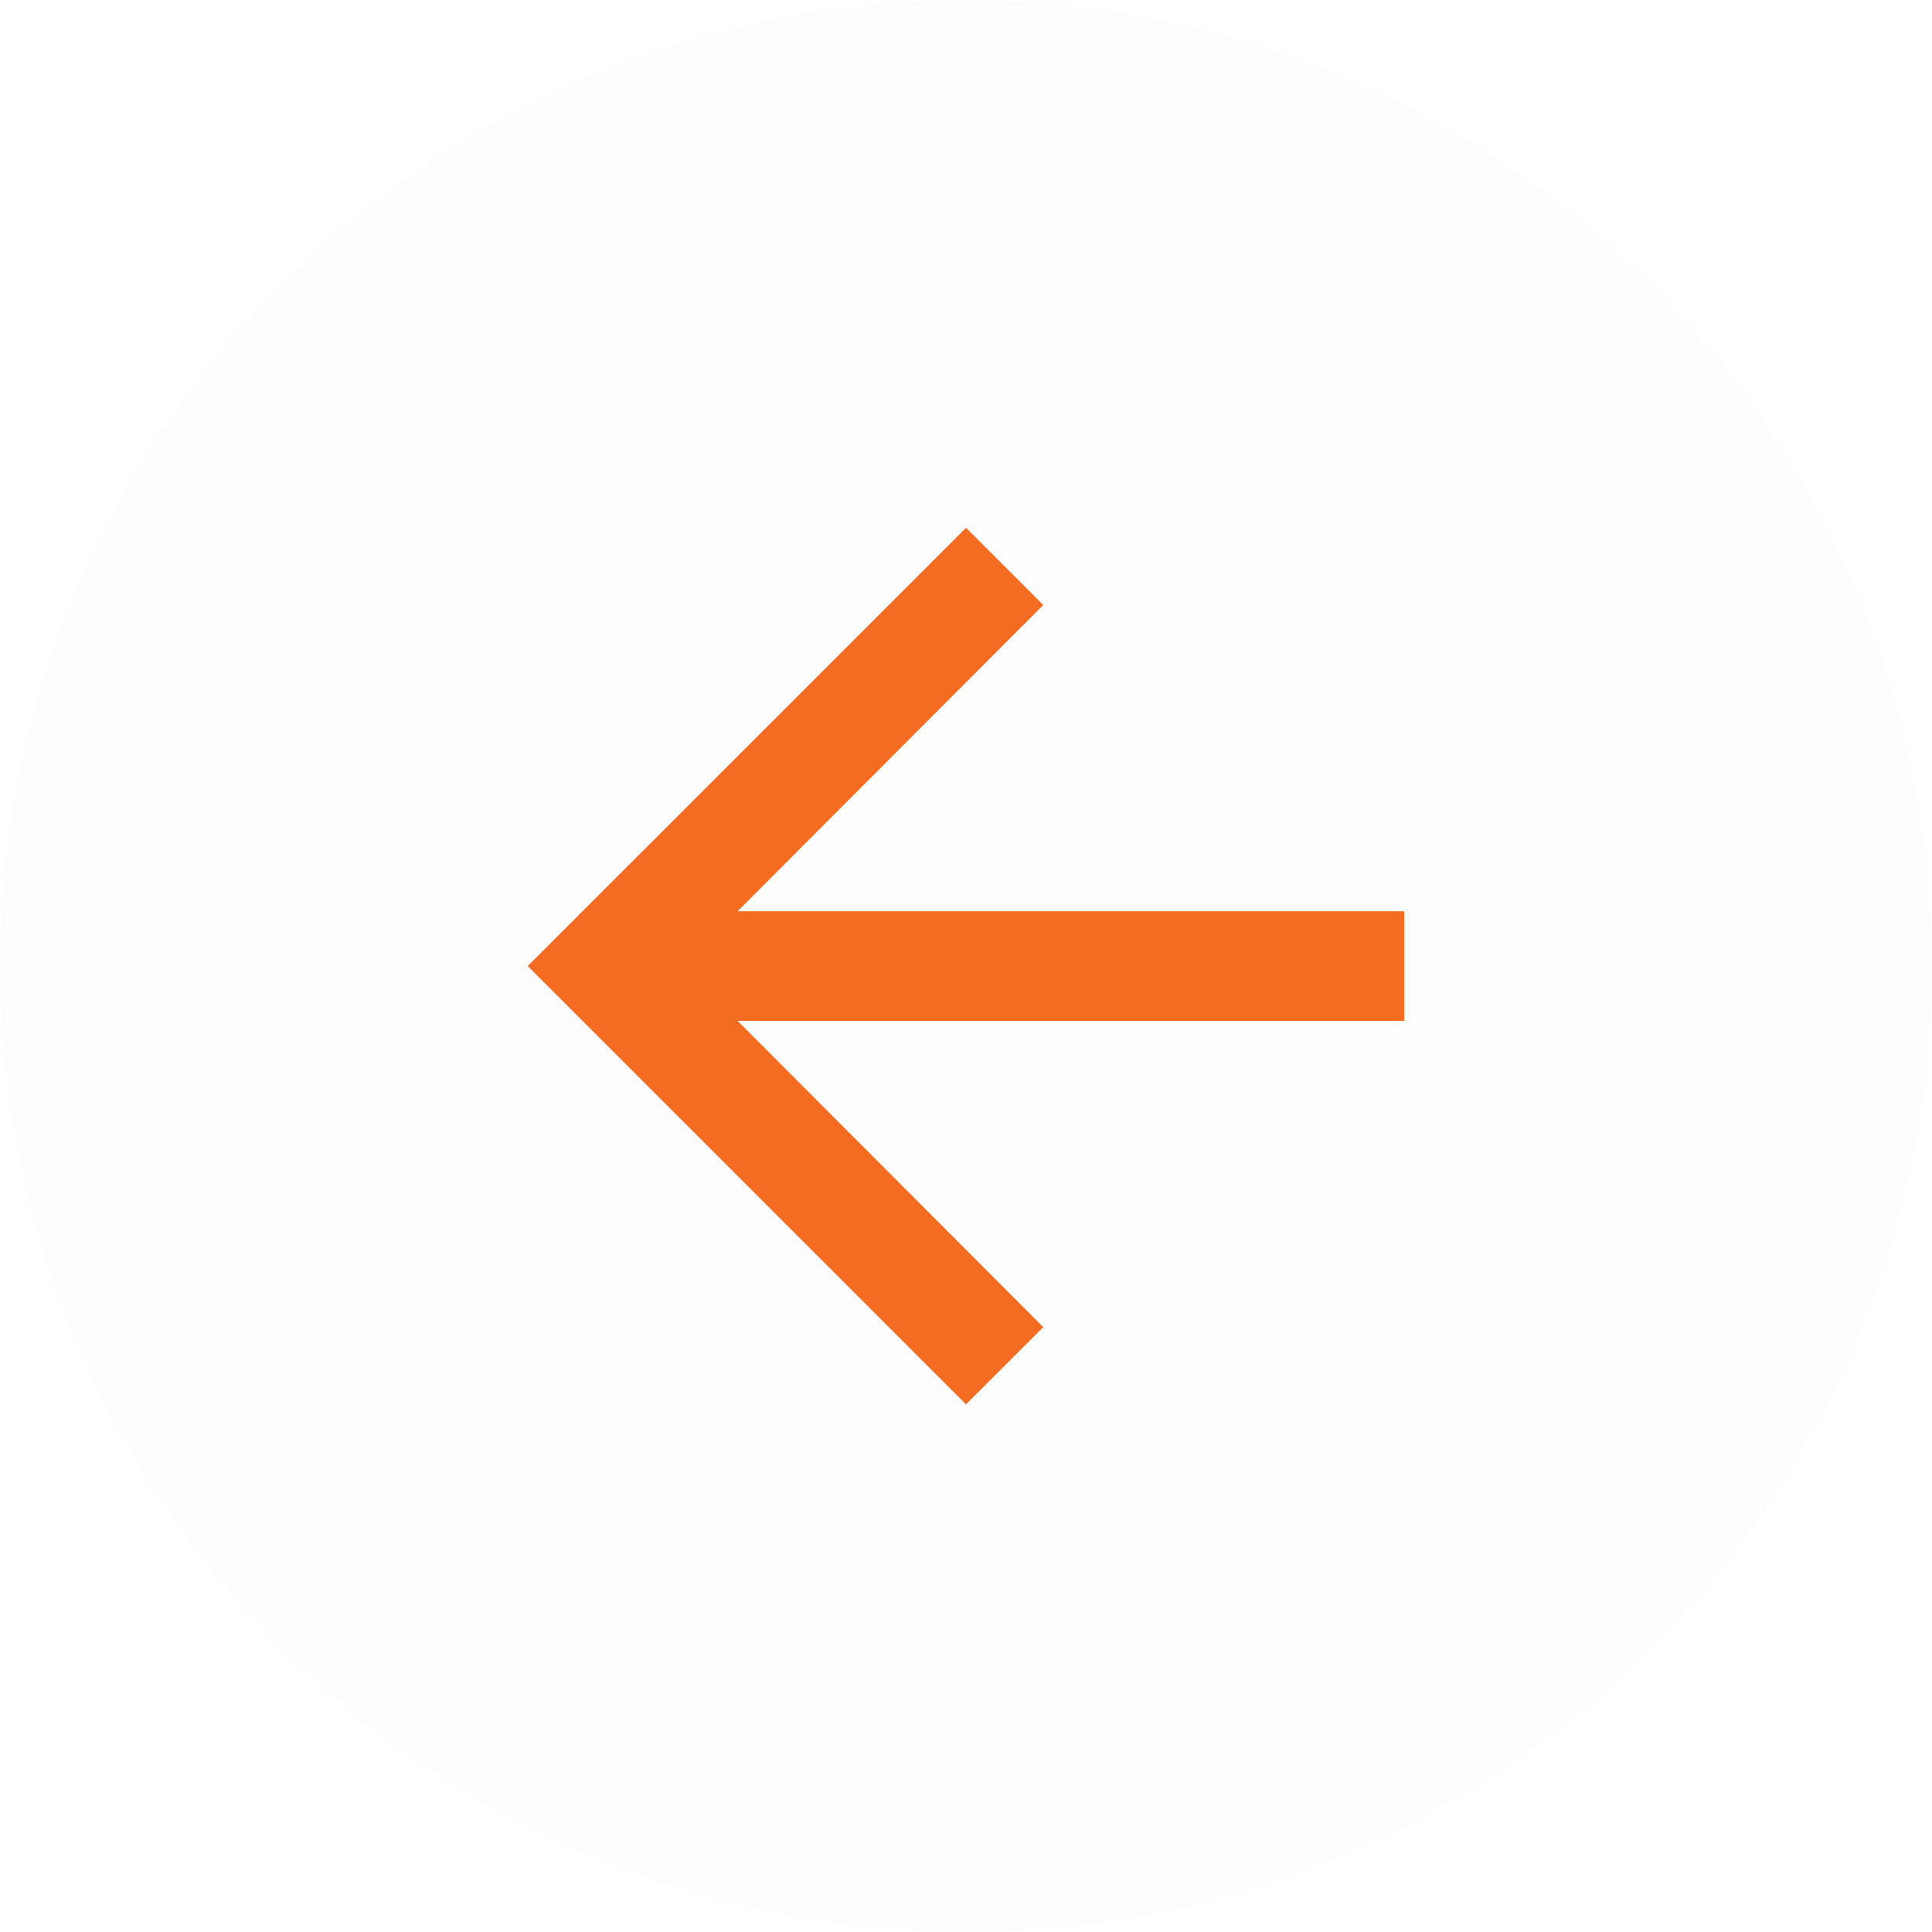
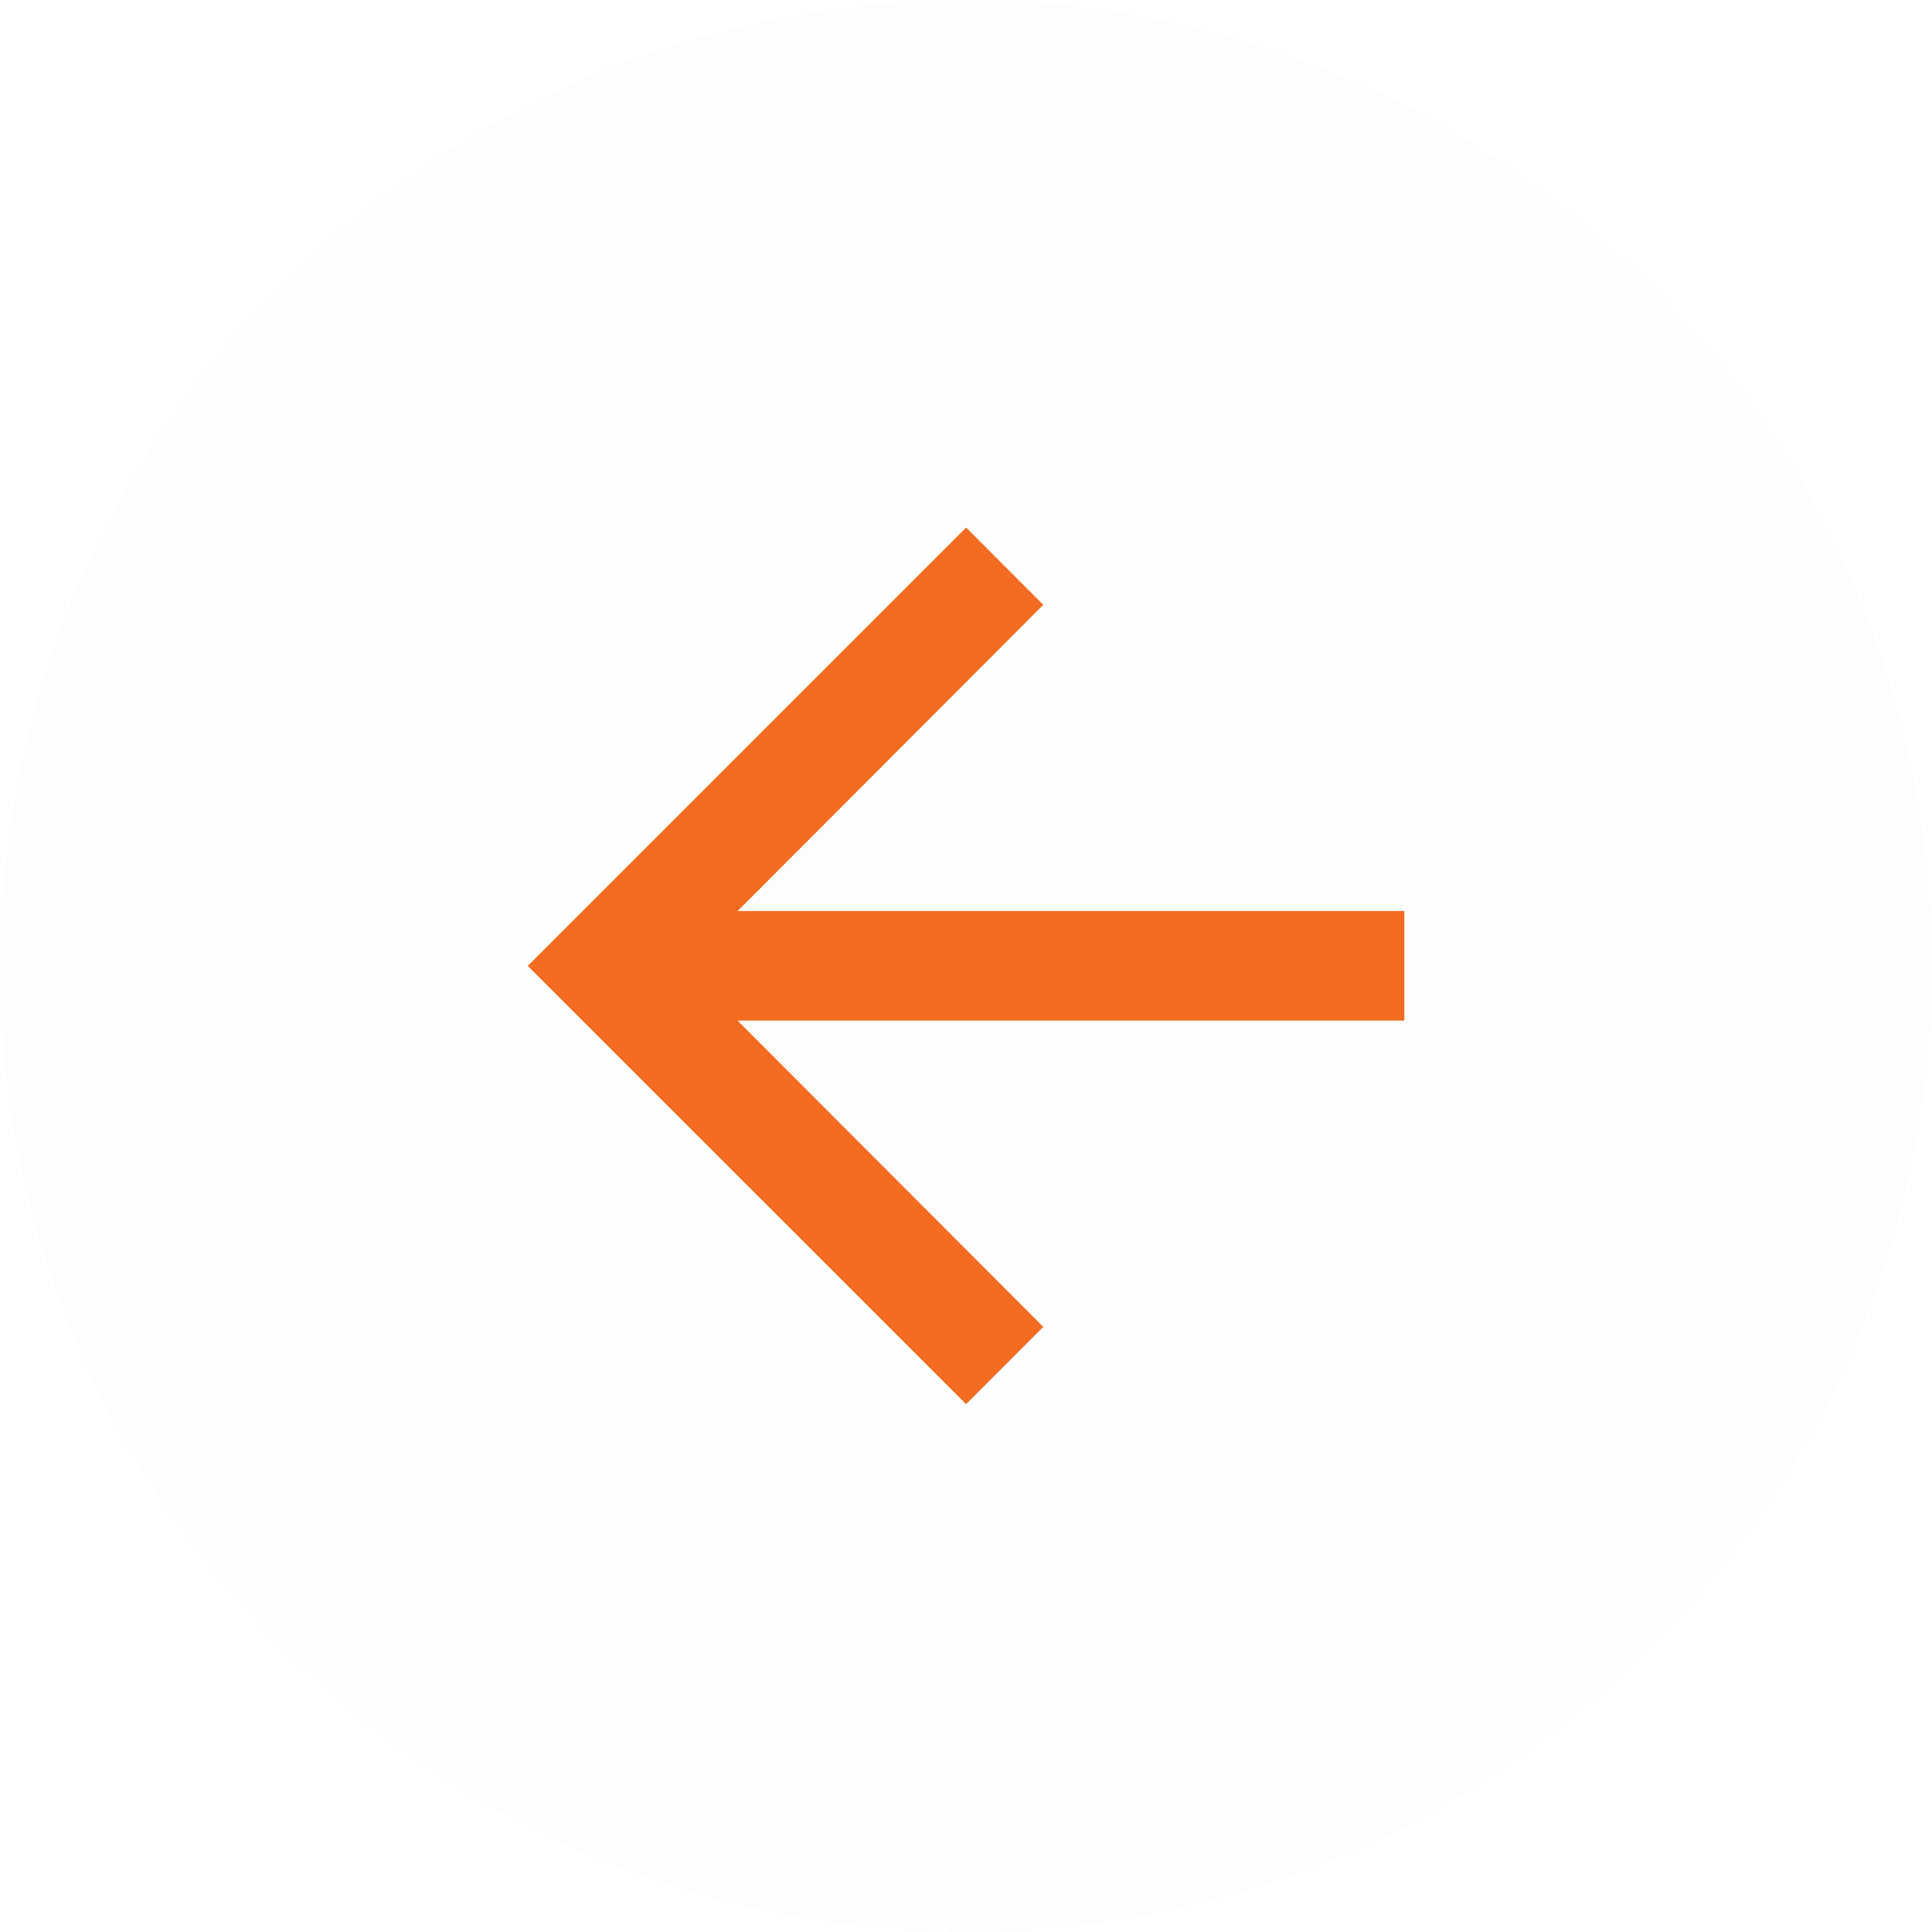
- <svg xmlns="http://www.w3.org/2000/svg" width="36" height="36" viewBox="0 0 36 36" fill="none">
-   <path d="M36 18C36 27.941 27.941 36 18 36C8.059 36 -3.11017e-06 27.941 -2.24109e-06 18C-1.37201e-06 8.059 8.059 1.37201e-06 18 2.24109e-06C27.941 3.11017e-06 36 8.059 36 18Z" fill="#FDFDFD" />
-   <path d="M18 26.168L19.439 24.729L13.743 19.022L26.167 19.022L26.167 16.98L13.743 16.98L19.439 11.274L18 9.835L9.833 18.001L18 26.168Z" fill="#F36C21" />
+ <svg xmlns="http://www.w3.org/2000/svg" width="18" height="18" viewBox="0 0 18 18" fill="none">
+   <path d="M18 9C18 13.971 13.971 18 9 18C4.029 18 3.52265e-07 13.971 7.86805e-07 9C1.22135e-06 4.029 4.029 -1.22135e-06 9 -7.86805e-07C13.971 -3.52265e-07 18 4.029 18 9Z" fill="#FDFDFD" />
+   <path d="M9.001 13.082L9.72 12.362L6.872 9.509L13.084 9.509L13.084 8.488L6.872 8.488L9.72 5.635L9.001 4.915L4.917 8.999L9.001 13.082Z" fill="#F36C21" />
</svg>
